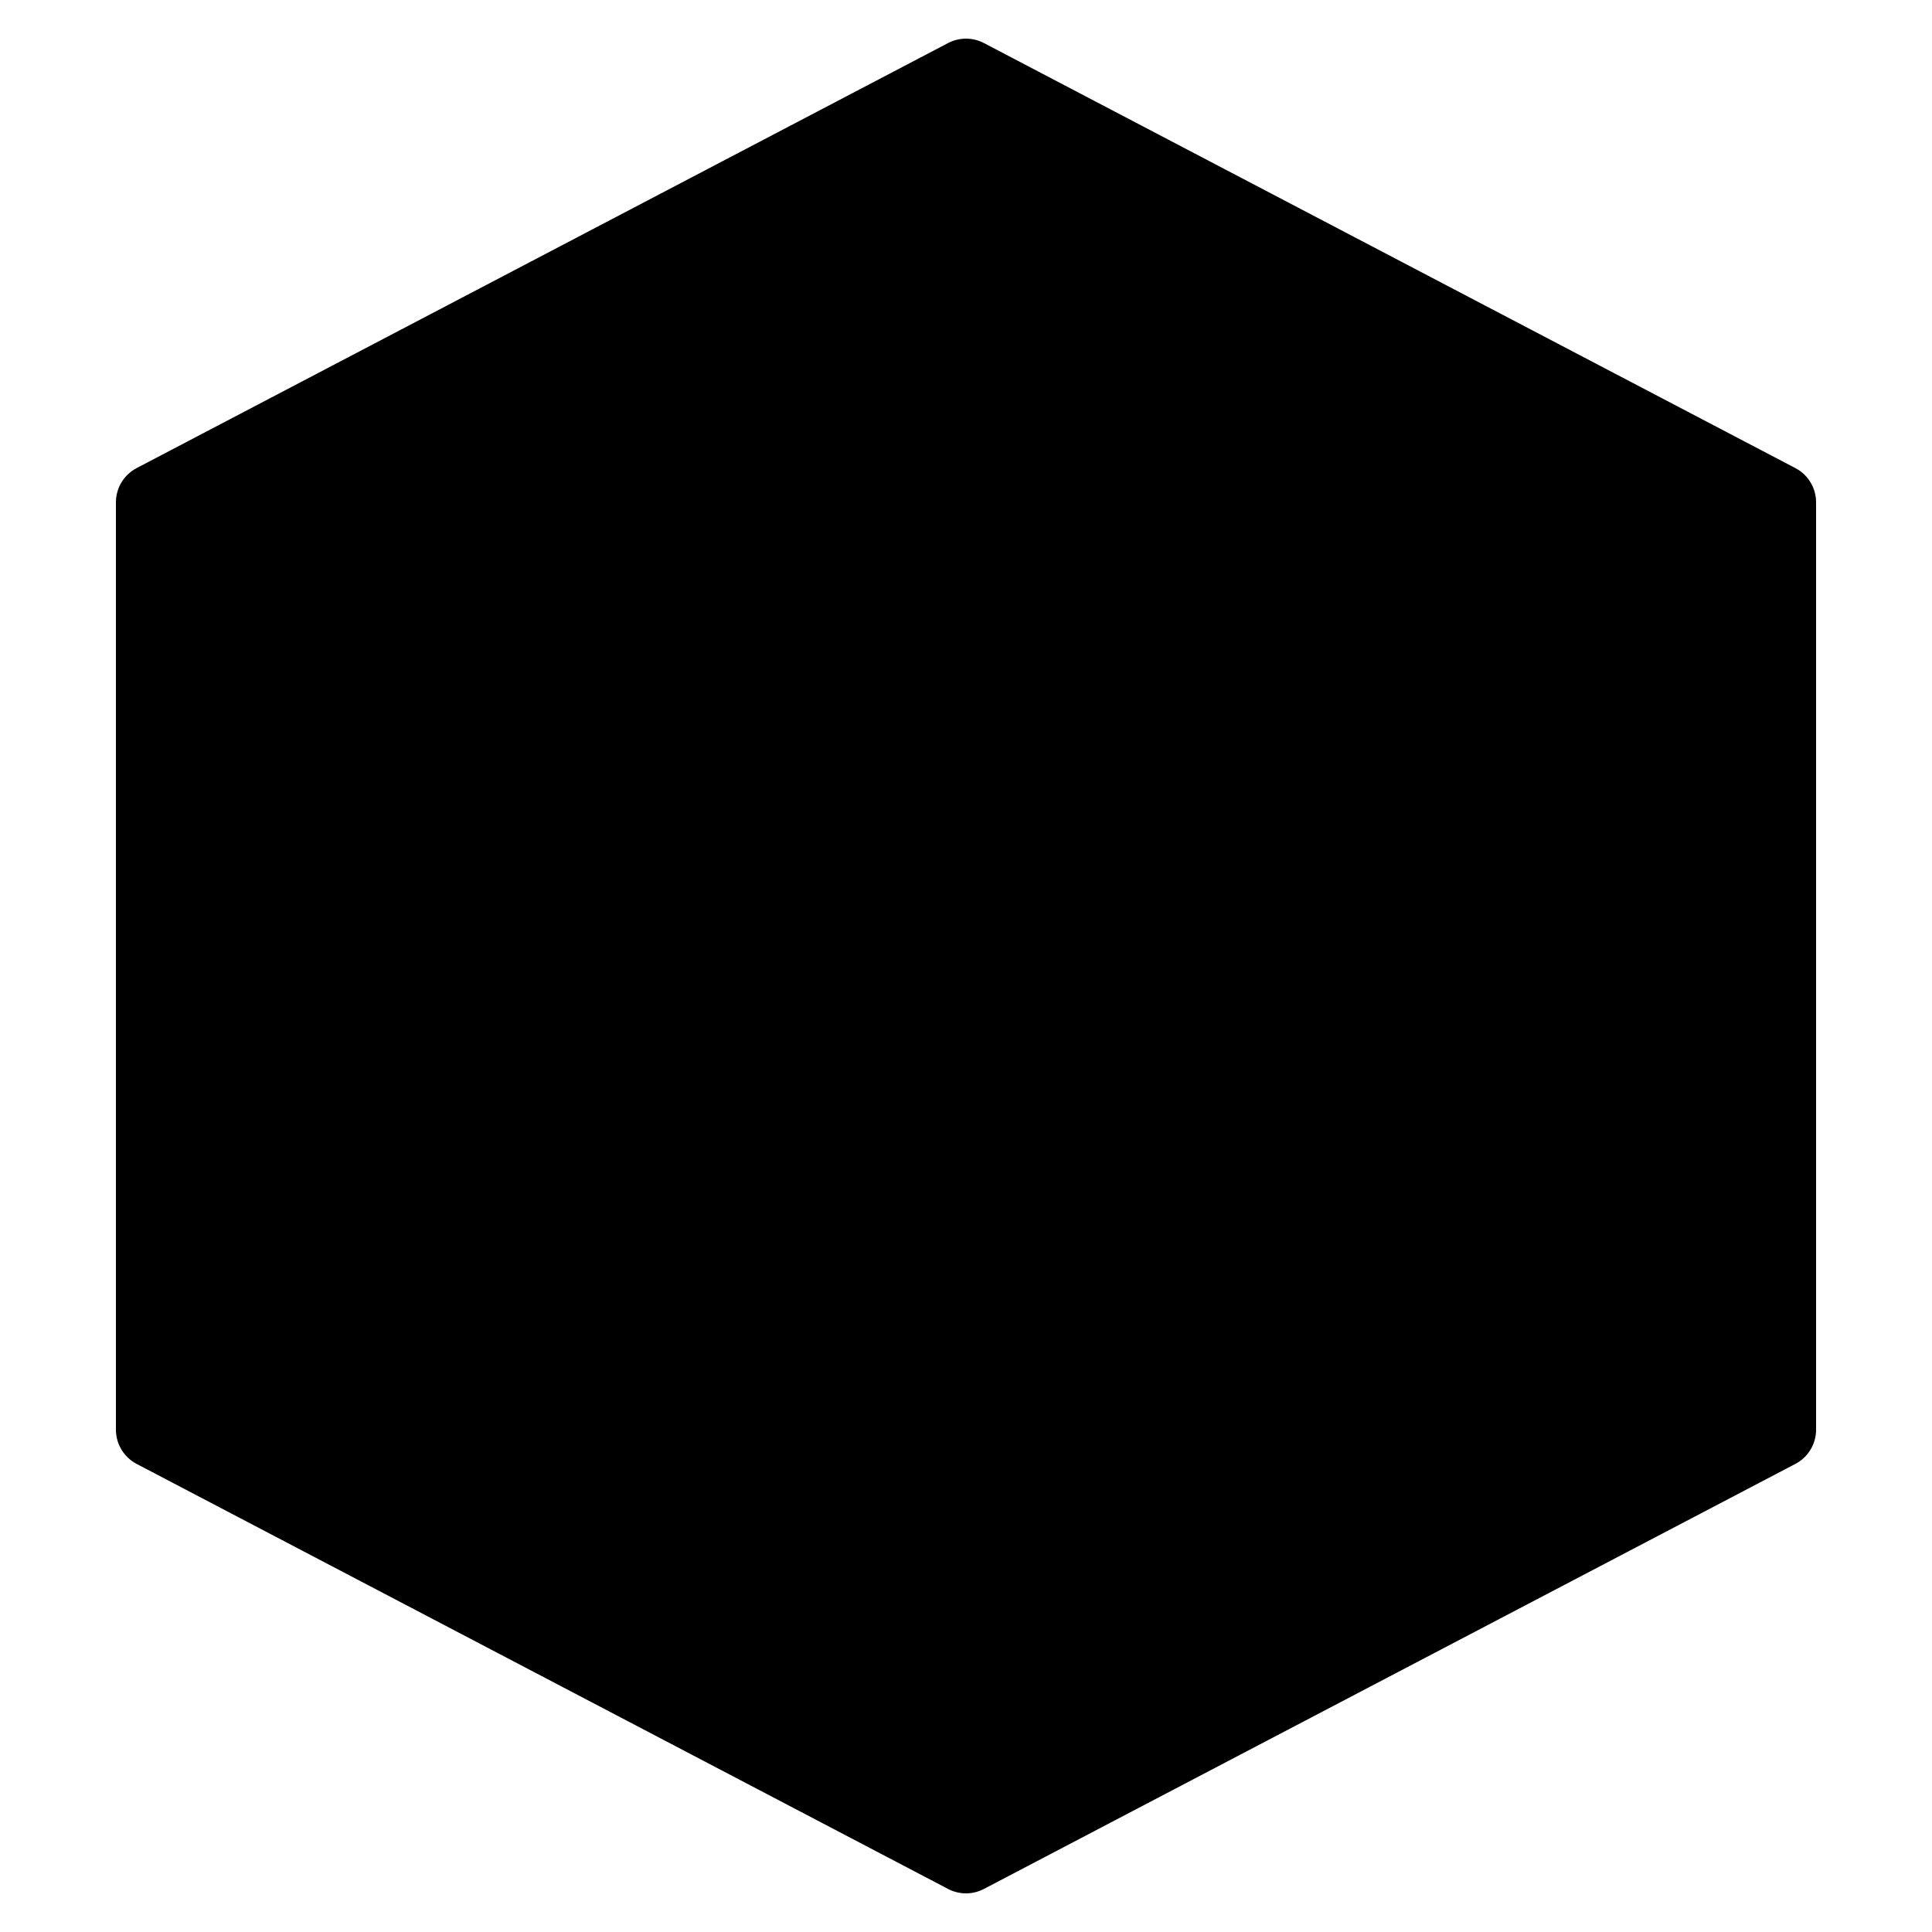
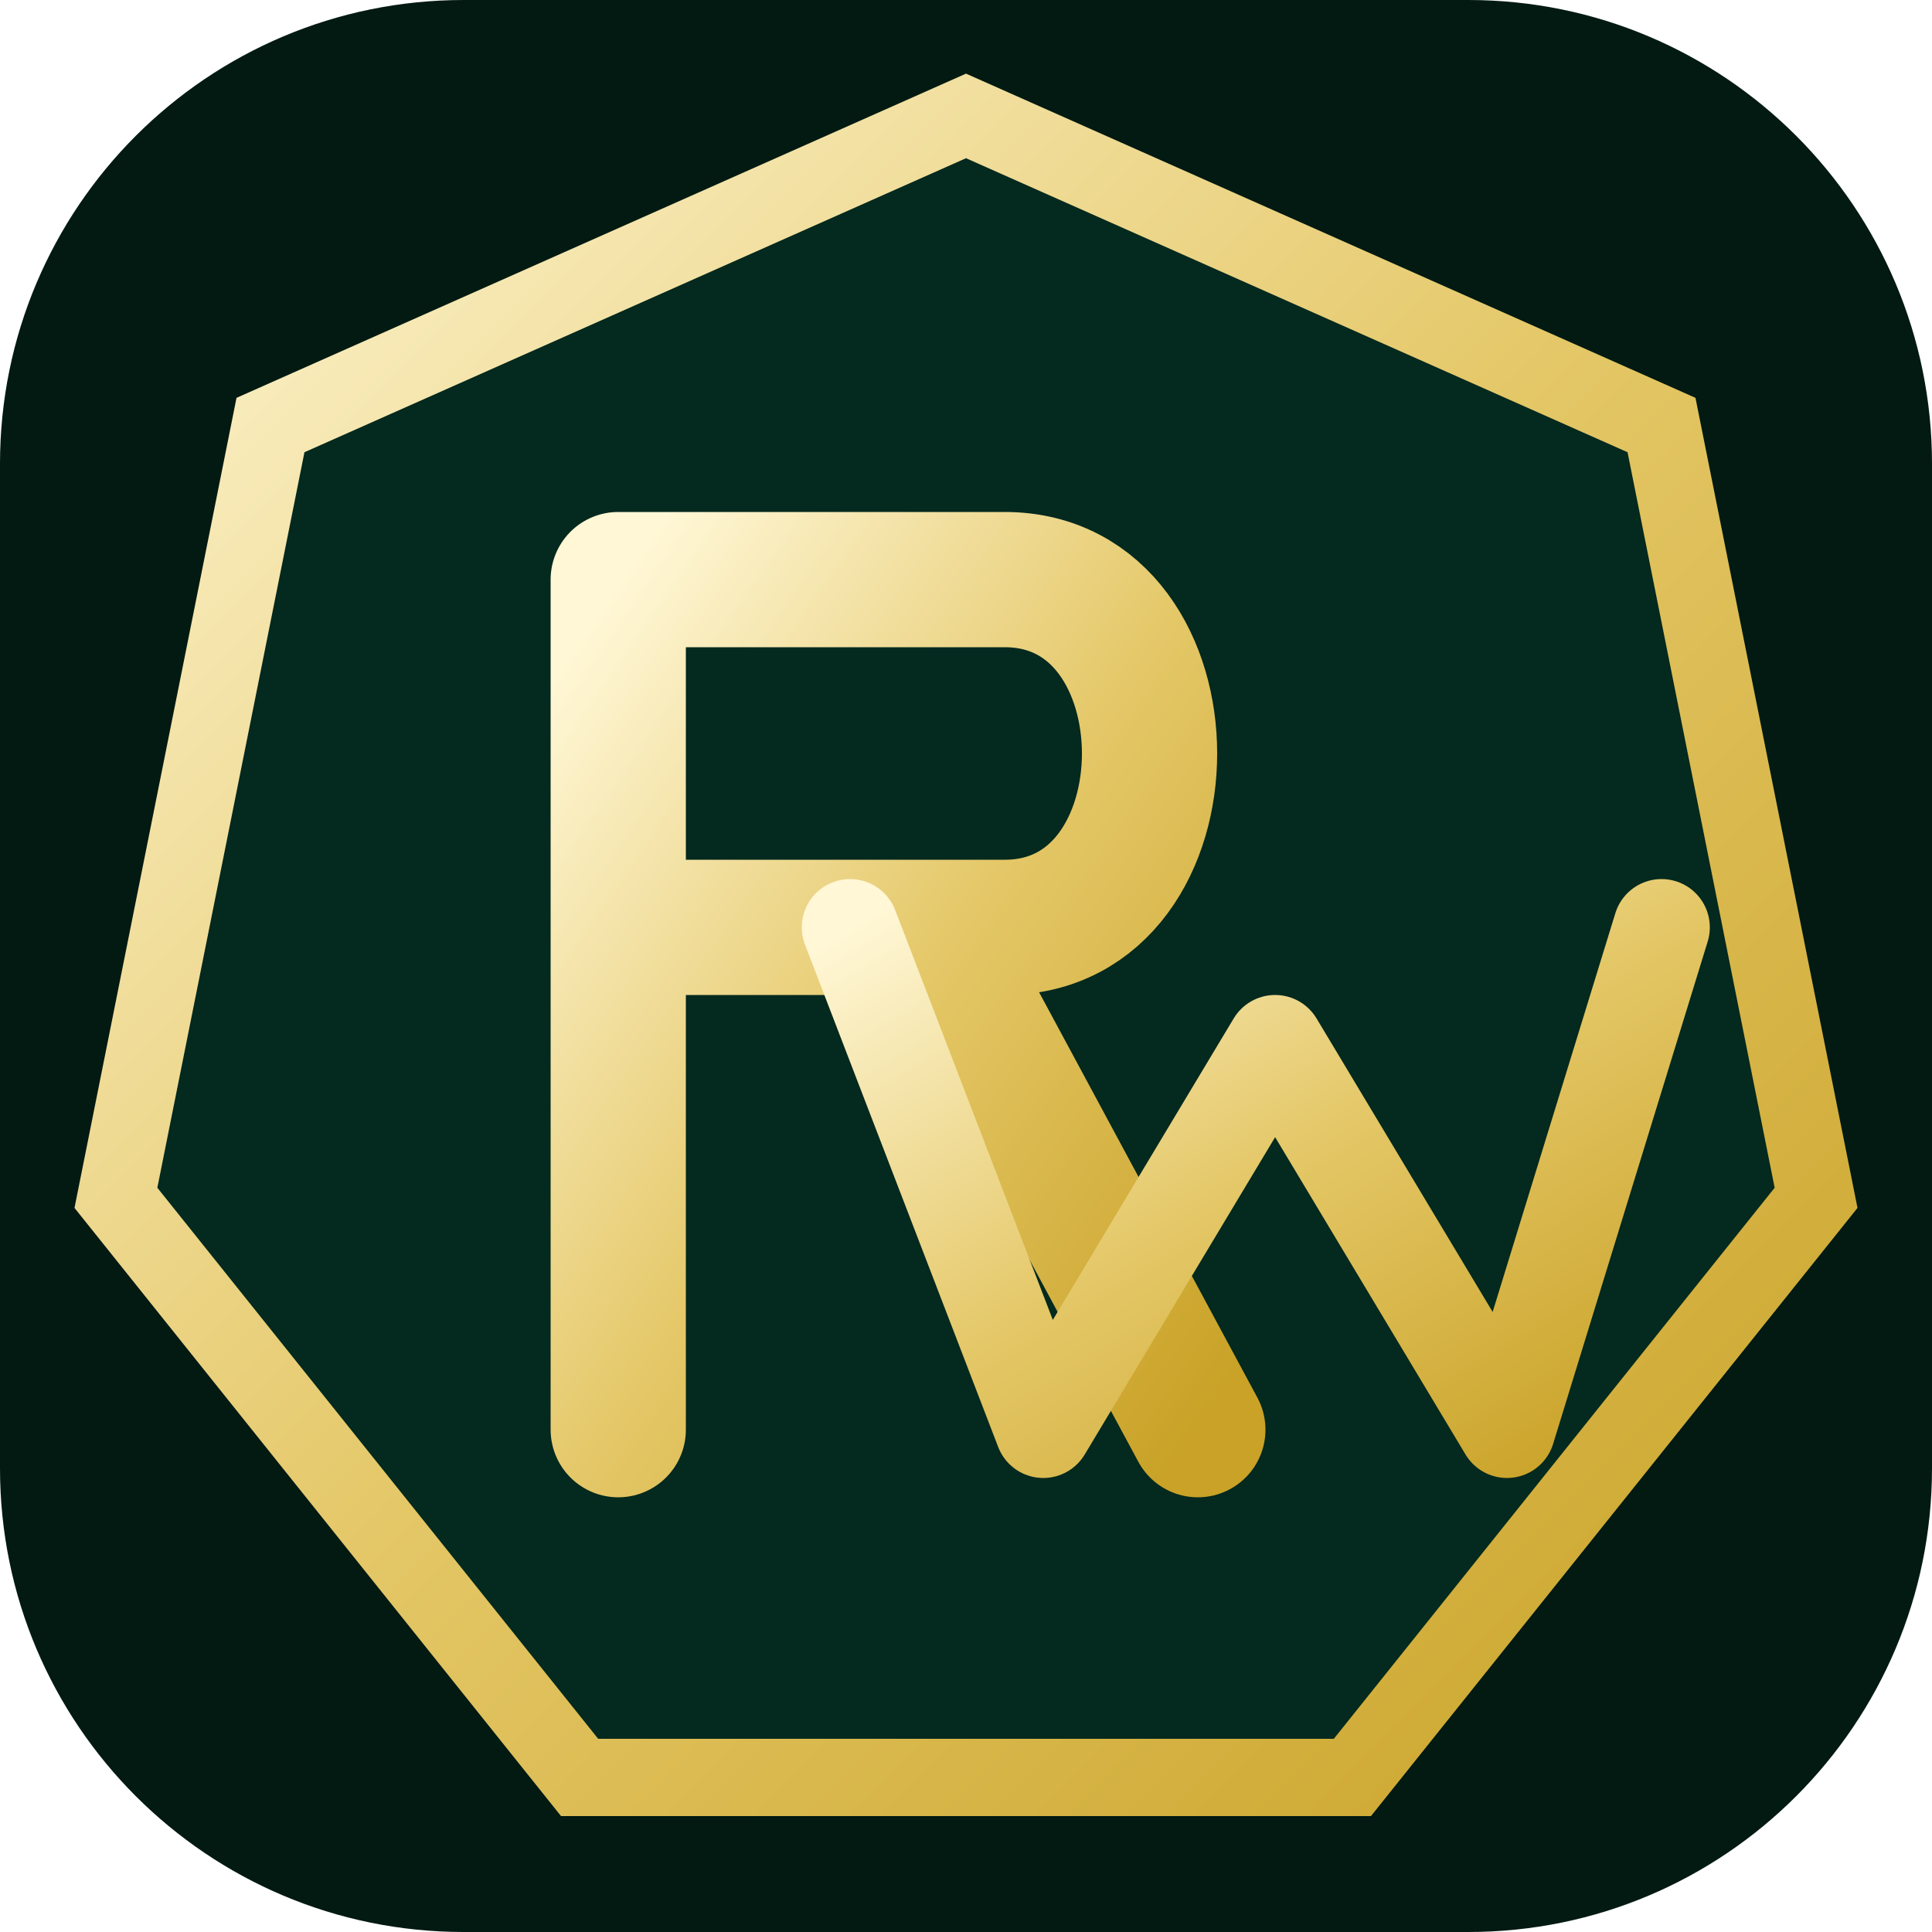
<svg xmlns="http://www.w3.org/2000/svg" viewBox="0 0 100 100" fill="none">
+   <rect width="100" height="100" rx="24" fill="#021A12" />
  <defs>
-     <linearGradient id="rwGoldGrad" x1="0%" y1="0%" x2="100%" y2="100%">
-       <stop offset="0%" stopColor="#FFF4D0" />
-       <stop offset="35%" stopColor="#E4C767" />
-       <stop offset="70%" stopColor="#C9A227" />
-       <stop offset="100%" stopColor="#8C6E12" />
+     <linearGradient id="gold" x1="0%" y1="0%" x2="100%" y2="100%">
+       <stop offset="0%" stop-color="#FFF7D6" />
+       <stop offset="50%" stop-color="#E4C767" />
+       <stop offset="100%" stop-color="#C9A227" />
    </linearGradient>
-     <linearGradient id="rwEmeraldGrad" x1="0%" y1="0%" x2="100%" y2="100%">
-       <stop offset="0%" stopColor="#34D399" />
-       <stop offset="50%" stopColor="#10B981" />
-       <stop offset="100%" stopColor="#064E3B" />
-     </linearGradient>
-     <linearGradient id="rwBgGrad" x1="0%" y1="0%" x2="100%" y2="100%">
-       <stop offset="0%" stopColor="#0F241A" />
-       <stop offset="100%" stopColor="#050B08" />
+     <linearGradient id="emerald" x1="0%" y1="0%" x2="100%" y2="100%">
+       <stop offset="0%" stop-color="#34D399" />
+       <stop offset="100%" stop-color="#059669" />
    </linearGradient>
  </defs>
-   <polygon points="50,4 92,26 92,74 50,96 8,74 8,26" fill="url(#rwBgGrad)" stroke="url(#rwGoldGrad)" stroke-width="4" stroke-linejoin="round" />
-   <polygon points="50,11 85,29 85,71 50,89 15,71 15,29" fill="none" stroke="url(#rwEmeraldGrad)" stroke-width="2" opacity="0.6" stroke-linejoin="round" />
-   <path d="M50 18 C54 23 58 25 62 26 C58 29 54 30 50 34 C46 30 42 29 38 26 C42 25 46 23 50 18 Z" fill="url(#rwEmeraldGrad)" />
-   <circle cx="50" cy="20" r="2.5" fill="url(#rwGoldGrad)" />
-   <path d="M32 35 L32 75 M32 35 L48 35 C56 35 56 49 48 49 L32 49 M45 49 L55 75" stroke="url(#rwGoldGrad)" stroke-width="6" stroke-linecap="round" stroke-linejoin="round" />
-   <path d="M50 45 L58 75 L67 52 L76 75 L84 45" stroke="url(#rwGoldGrad)" stroke-width="5" stroke-linecap="round" stroke-linejoin="round" />
-   <circle cx="67" cy="48" r="3" fill="url(#rwEmeraldGrad)" />
+   <polygon points="50,6 86,22 94,62 70,92 30,92 6,62 14,22" stroke="url(#gold)" stroke-width="4" fill="#062D21" fill-opacity="0.8" />
+   <path d="M 32 30 L 32 74 M 32 30 L 52 30 C 62 30 62 48 52 48 L 32 48 M 48 48 L 62 74" stroke="url(#gold)" stroke-width="7" stroke-linecap="round" stroke-linejoin="round" />
+   <path d="M 44 48 L 54 74 L 66 54 L 78 74 L 86 48" stroke="url(#gold)" stroke-width="5" stroke-linecap="round" stroke-linejoin="round" />
</svg>
